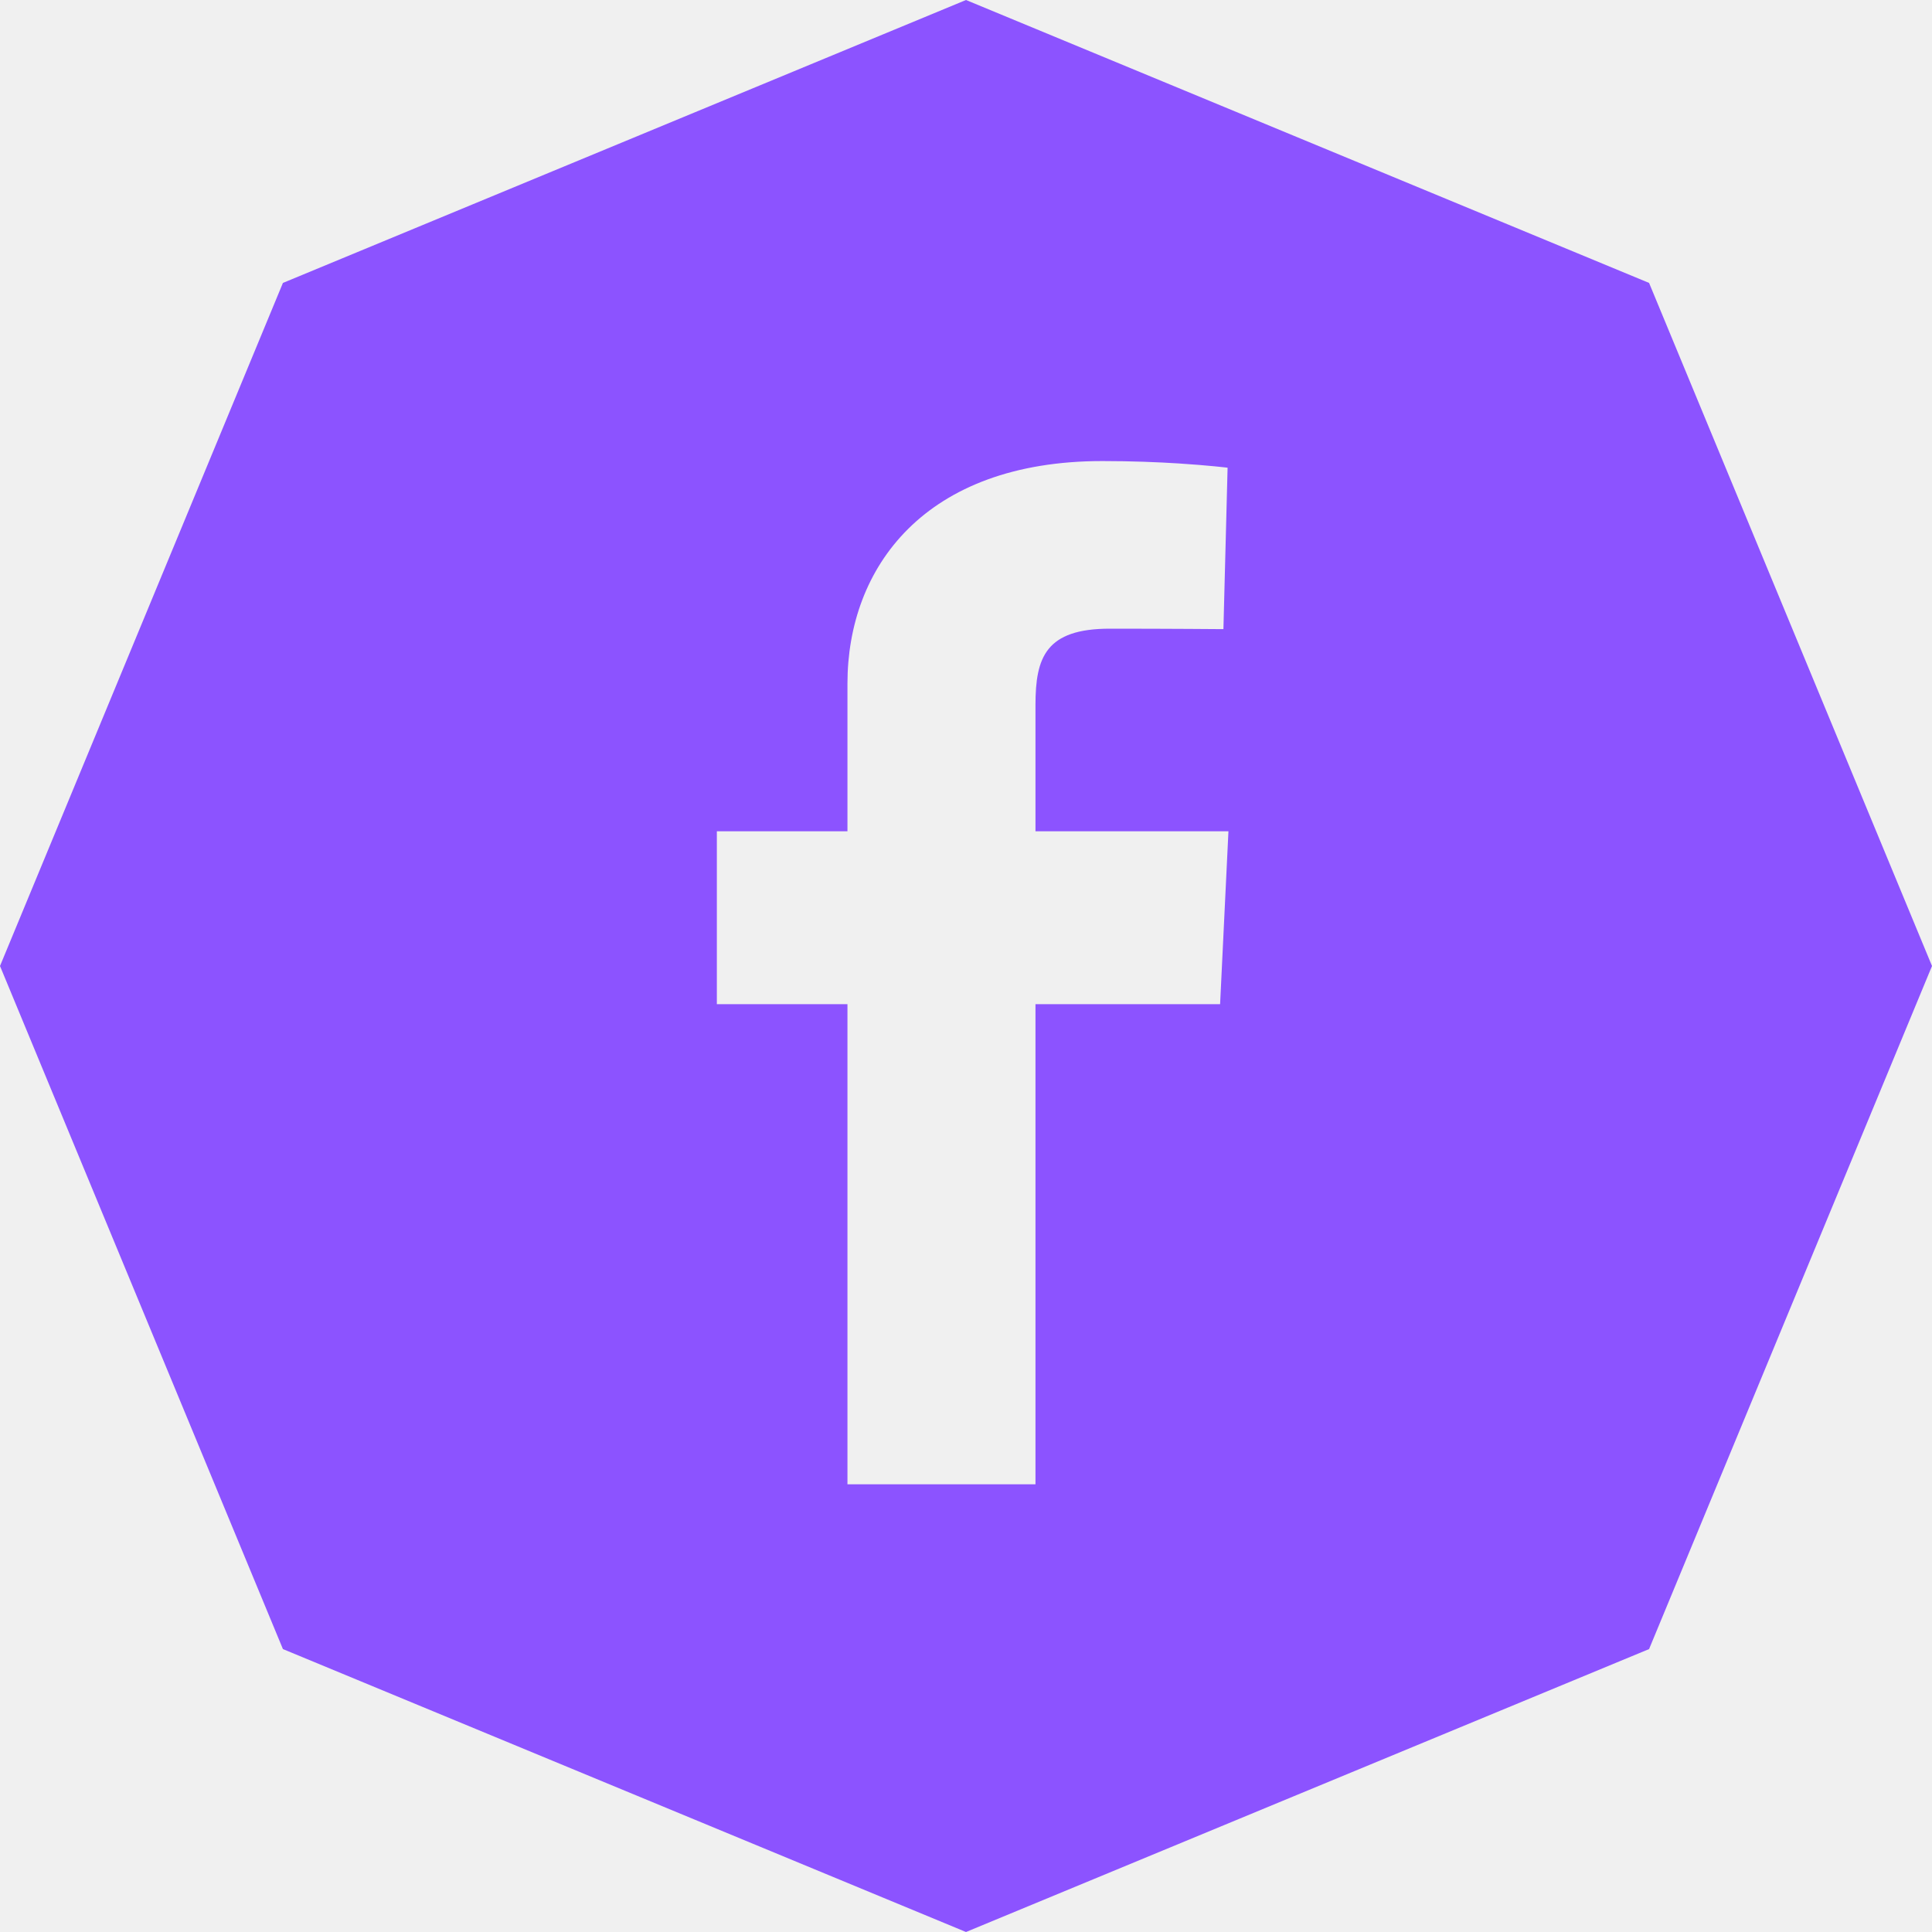
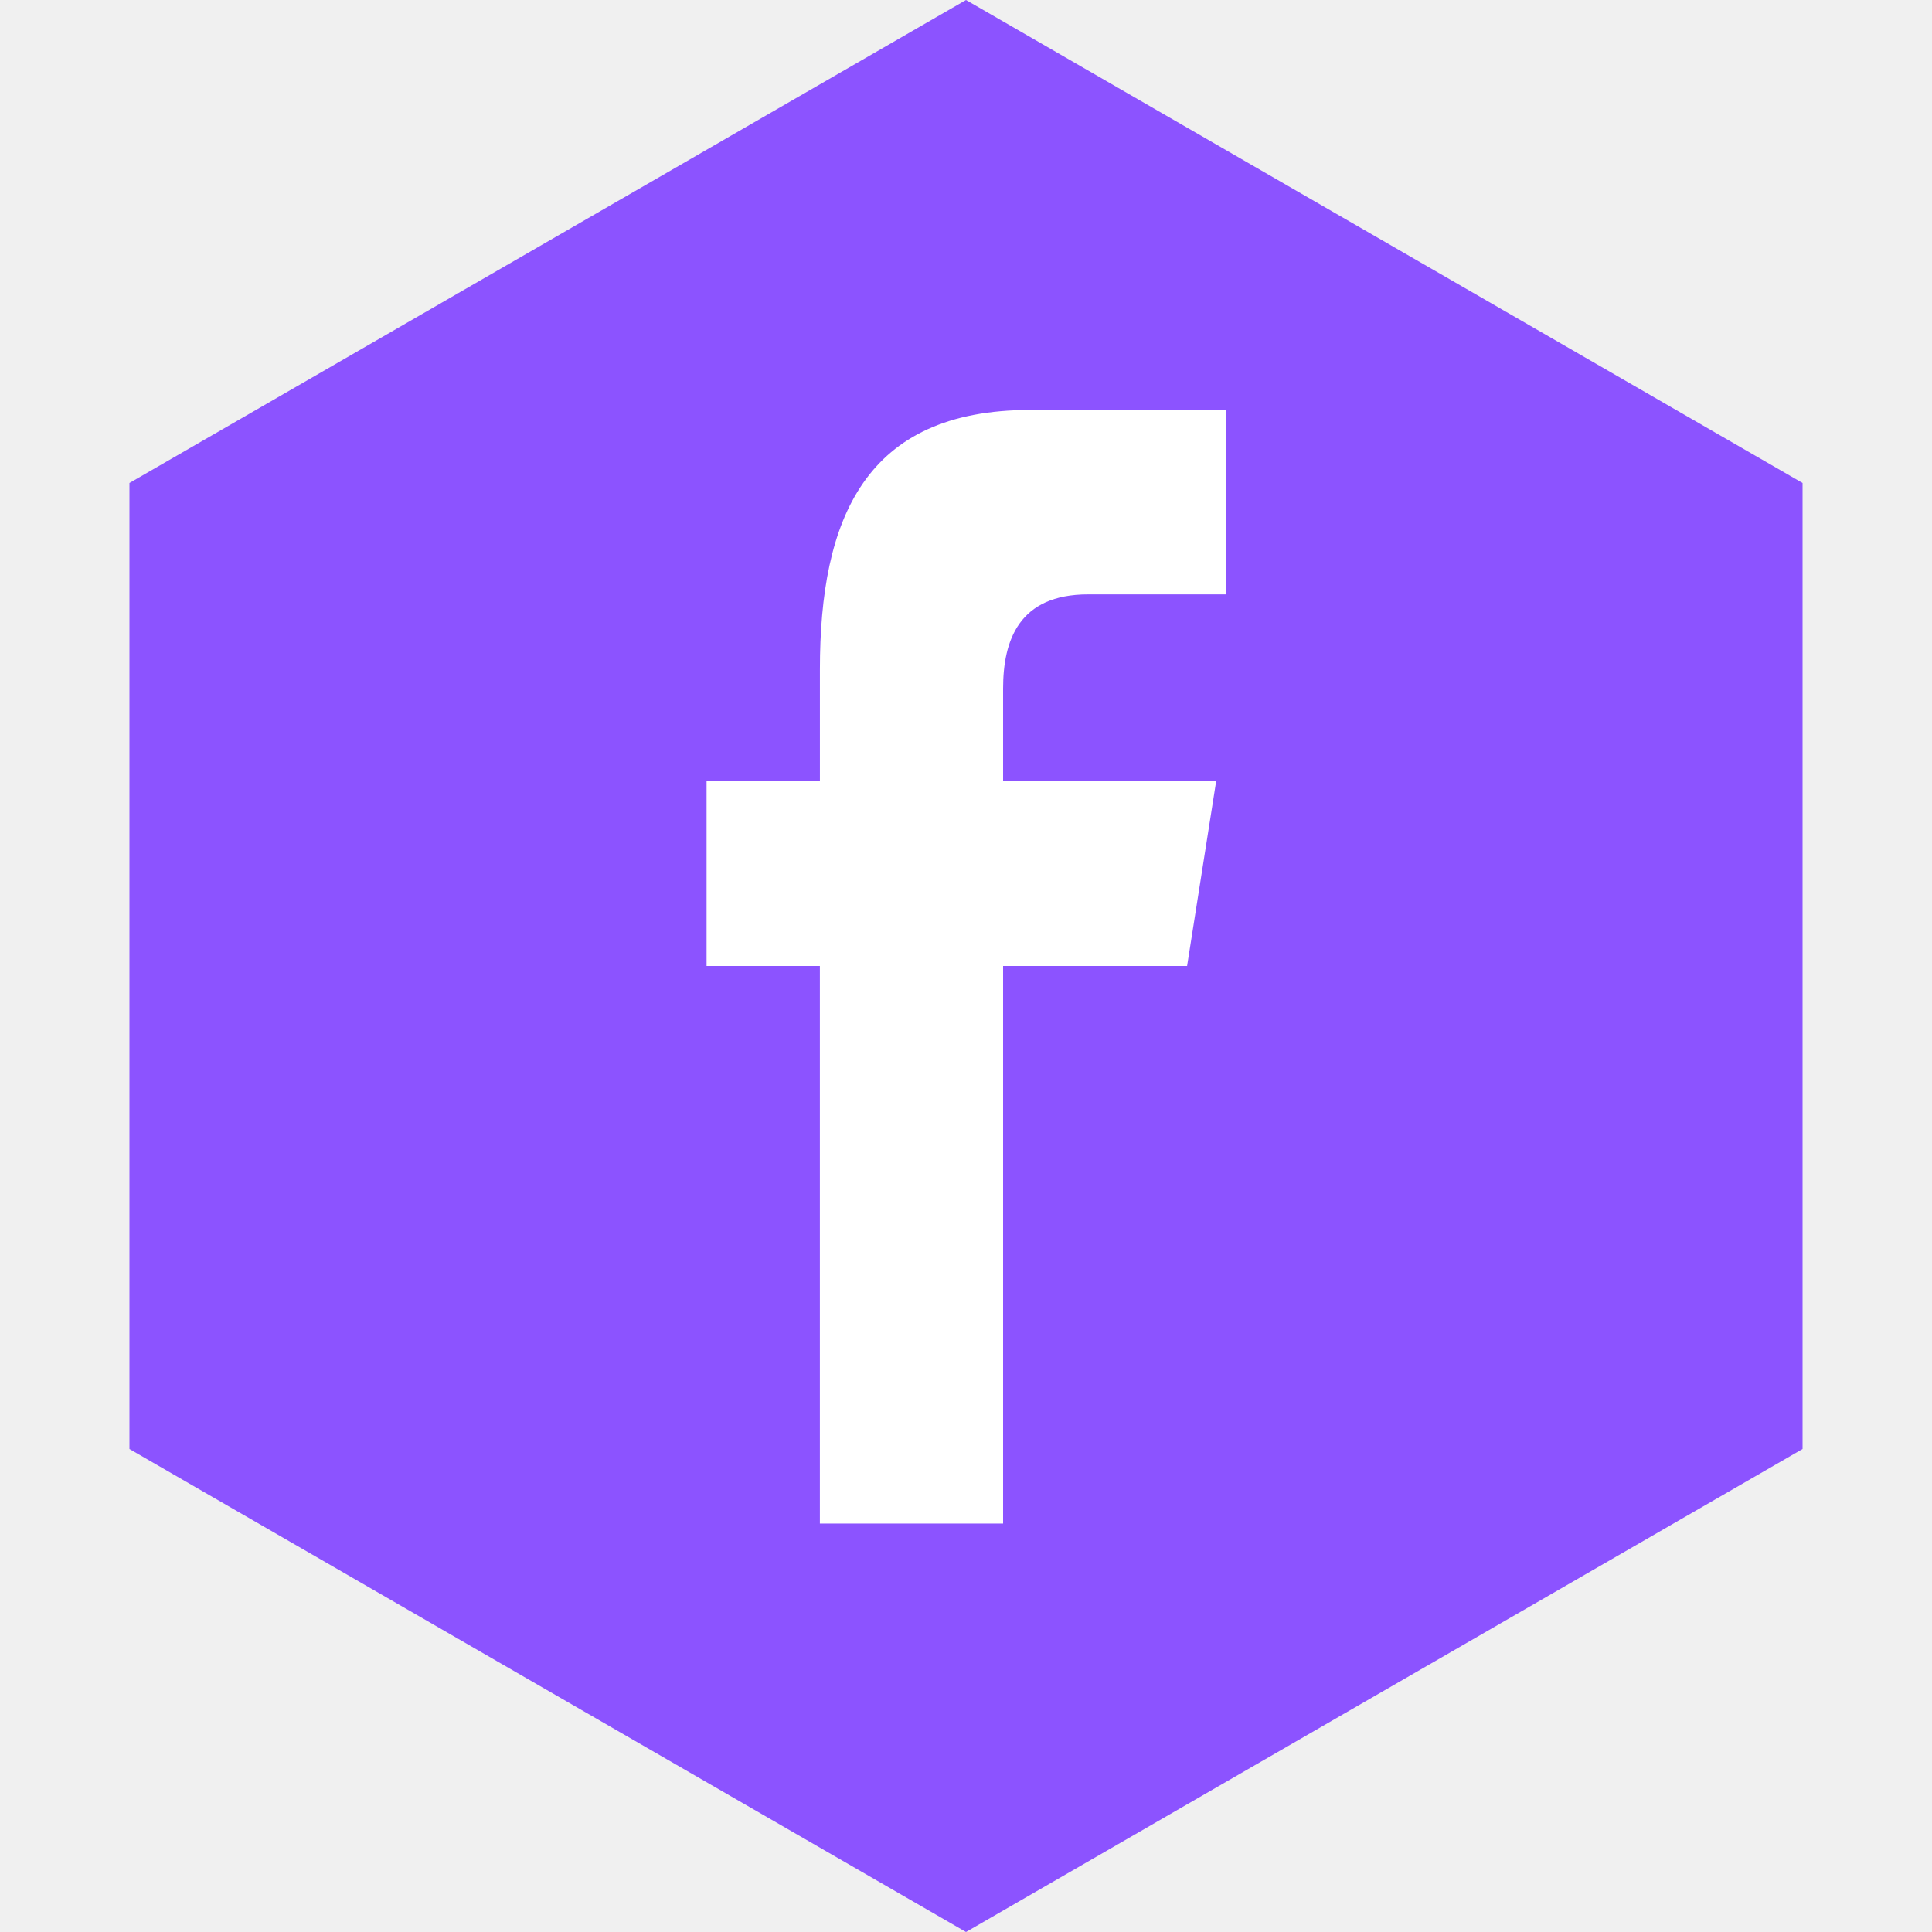
- <svg xmlns="http://www.w3.org/2000/svg" width="25" height="25" viewBox="0 0 25 25" fill="none">
-   <path fill-rule="evenodd" clip-rule="evenodd" d="M21.339 3.661L12.5 0L3.661 3.661L0 12.5L3.661 21.339L12.5 25L21.339 21.339L25 12.5L21.339 3.661ZM10.966 12.994V19.207H13.399V12.994H15.788L15.896 10.757H13.399V9.123C13.399 8.506 13.532 8.135 14.362 8.135C15.128 8.135 15.831 8.141 15.831 8.141L15.885 6.052C15.885 6.052 15.643 6.022 15.252 5.997C14.983 5.98 14.644 5.966 14.265 5.966C11.964 5.966 10.966 7.344 10.966 8.846V10.757H9.276V12.994H10.966Z" fill="#8C53FF" />
+ <svg xmlns="http://www.w3.org/2000/svg" height="60" viewBox="0 0 60 60" width="60">
+   <g fill="none" fill-rule="evenodd">
+     <g transform="translate(-100)" />
+     <path fill="#8C53FF" d="m30 0 25.98 15v30L30 60 4.02 45V15z" />
+     <path d="M25.462 47.314V30h-3.519v-5.74h3.52v-3.47c0-4.682 1.399-8.058 6.525-8.058h6.098v5.727h-4.294c-2.15 0-2.64 1.43-2.64 2.926v2.875h6.617L36.866 30h-5.714v17.315h-5.69Z" fill="#fff" />
+   </g>
</svg>
